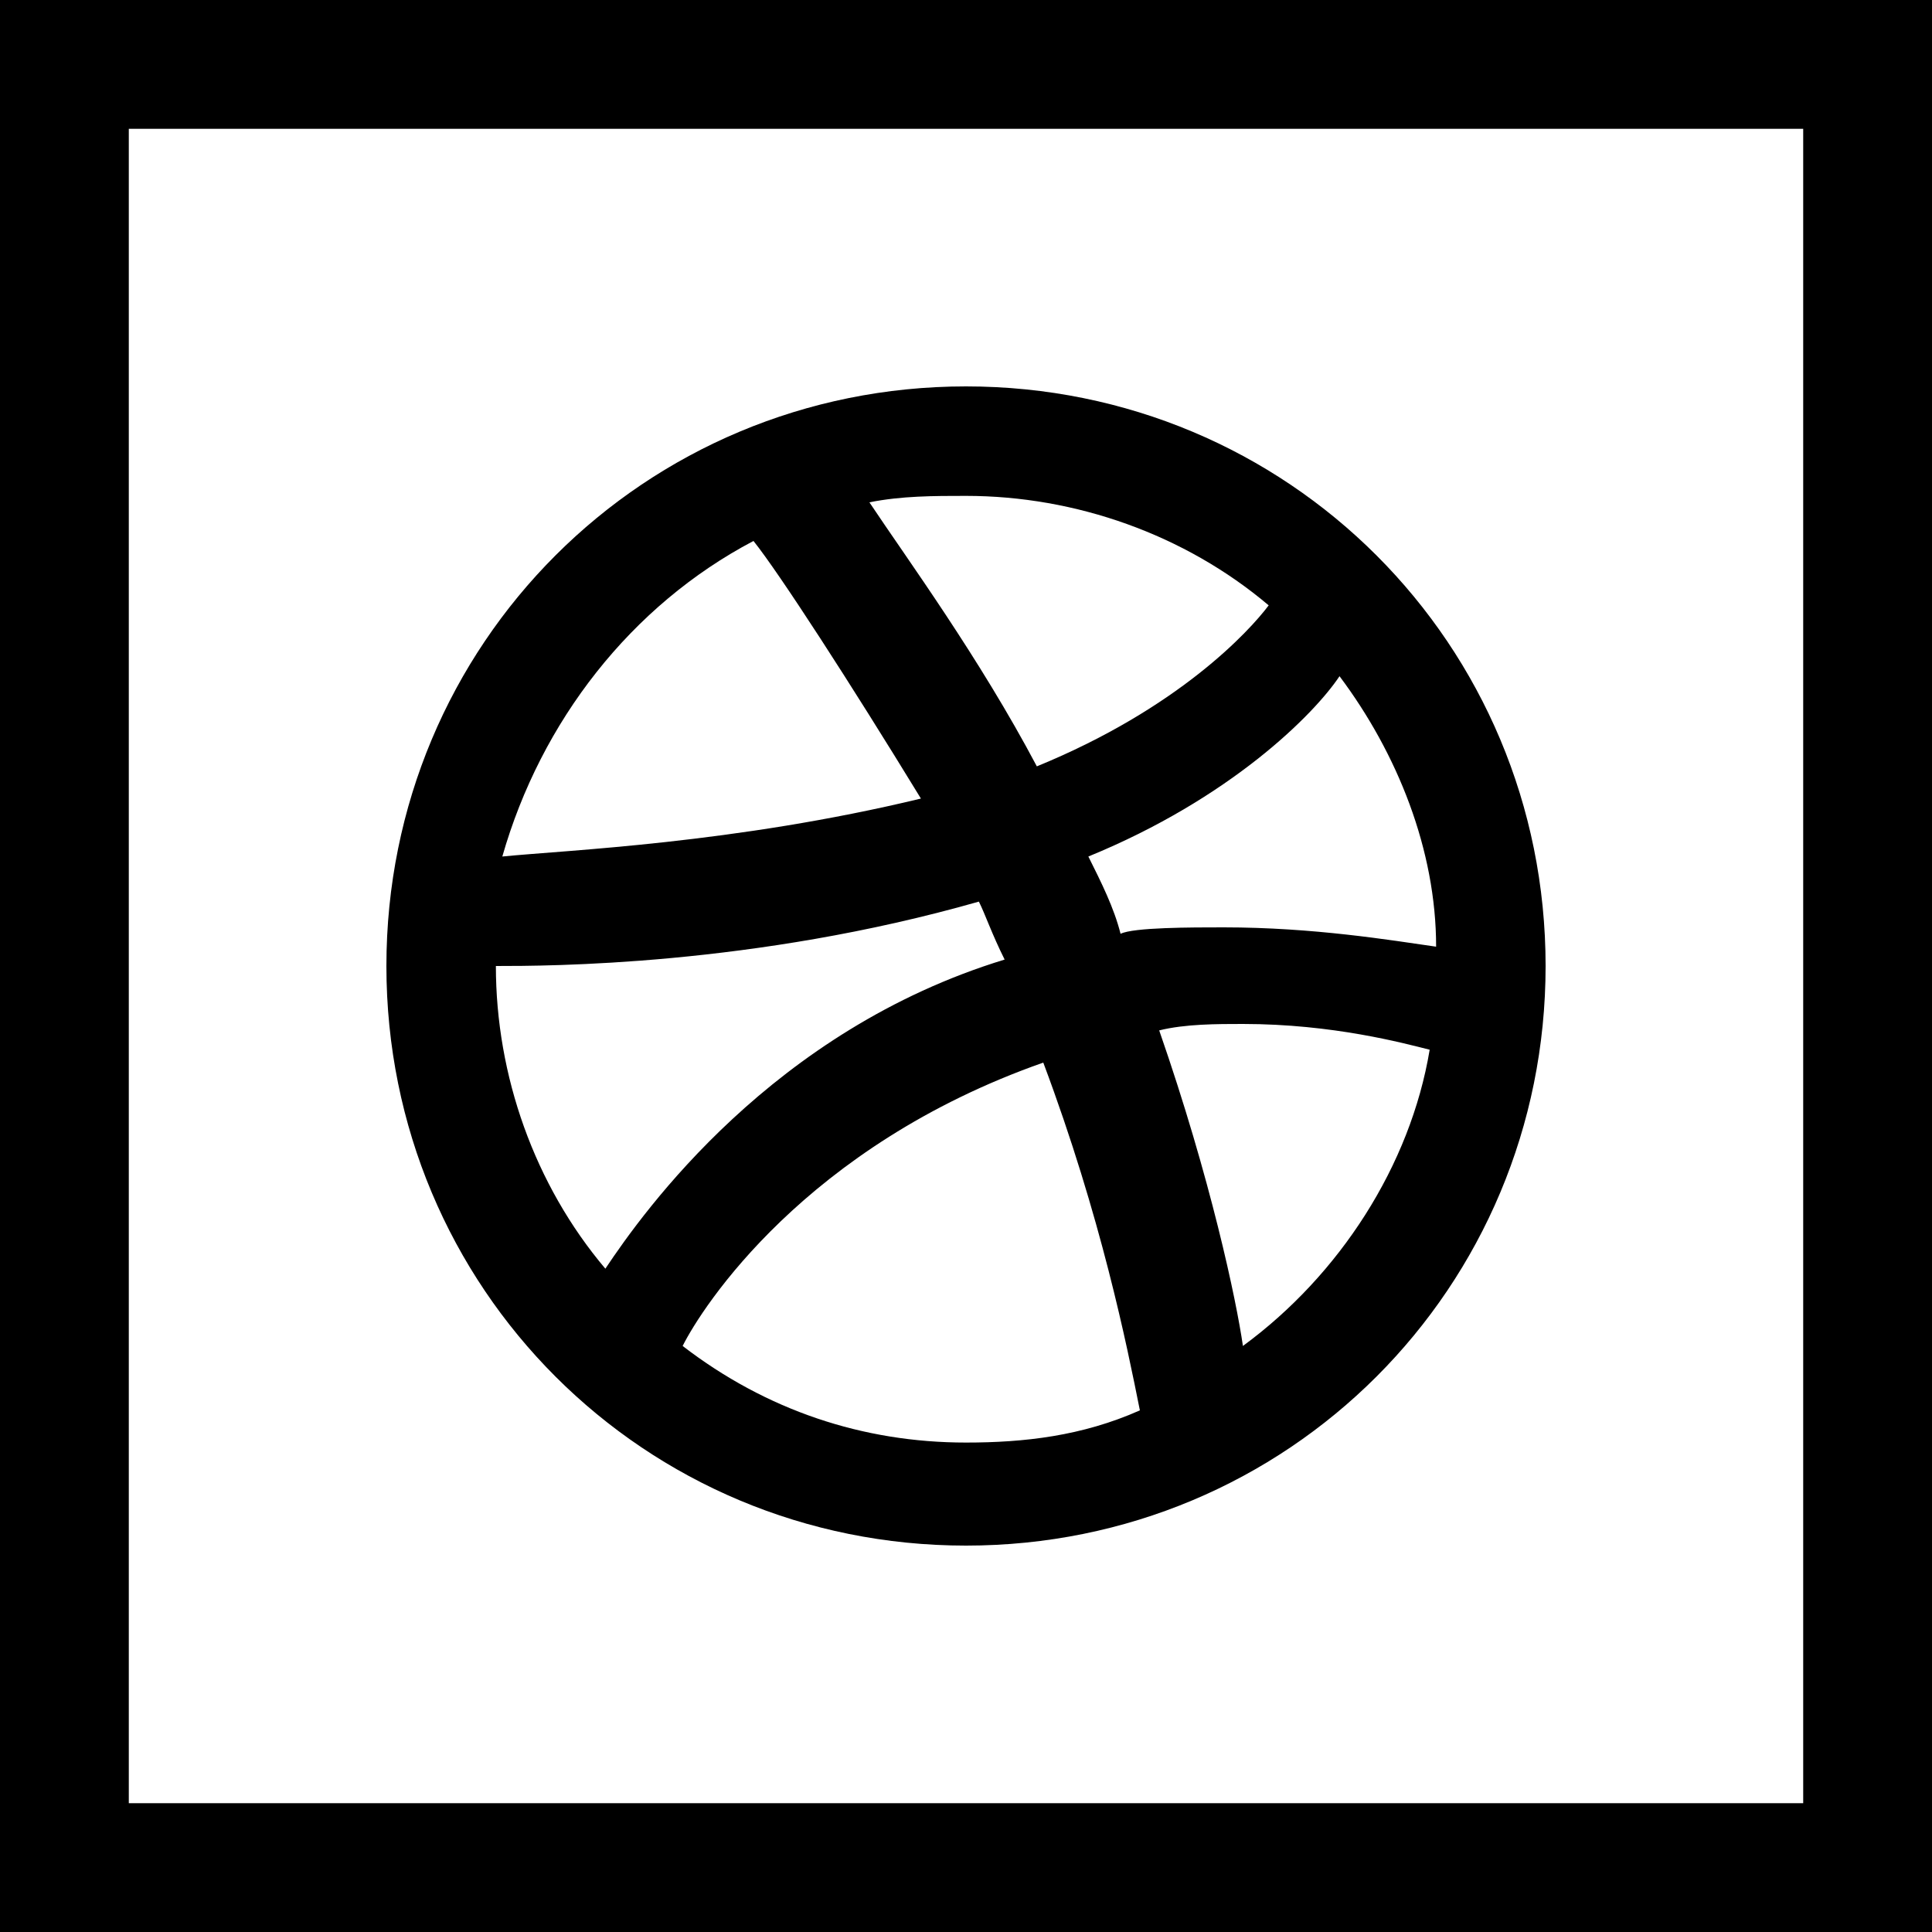
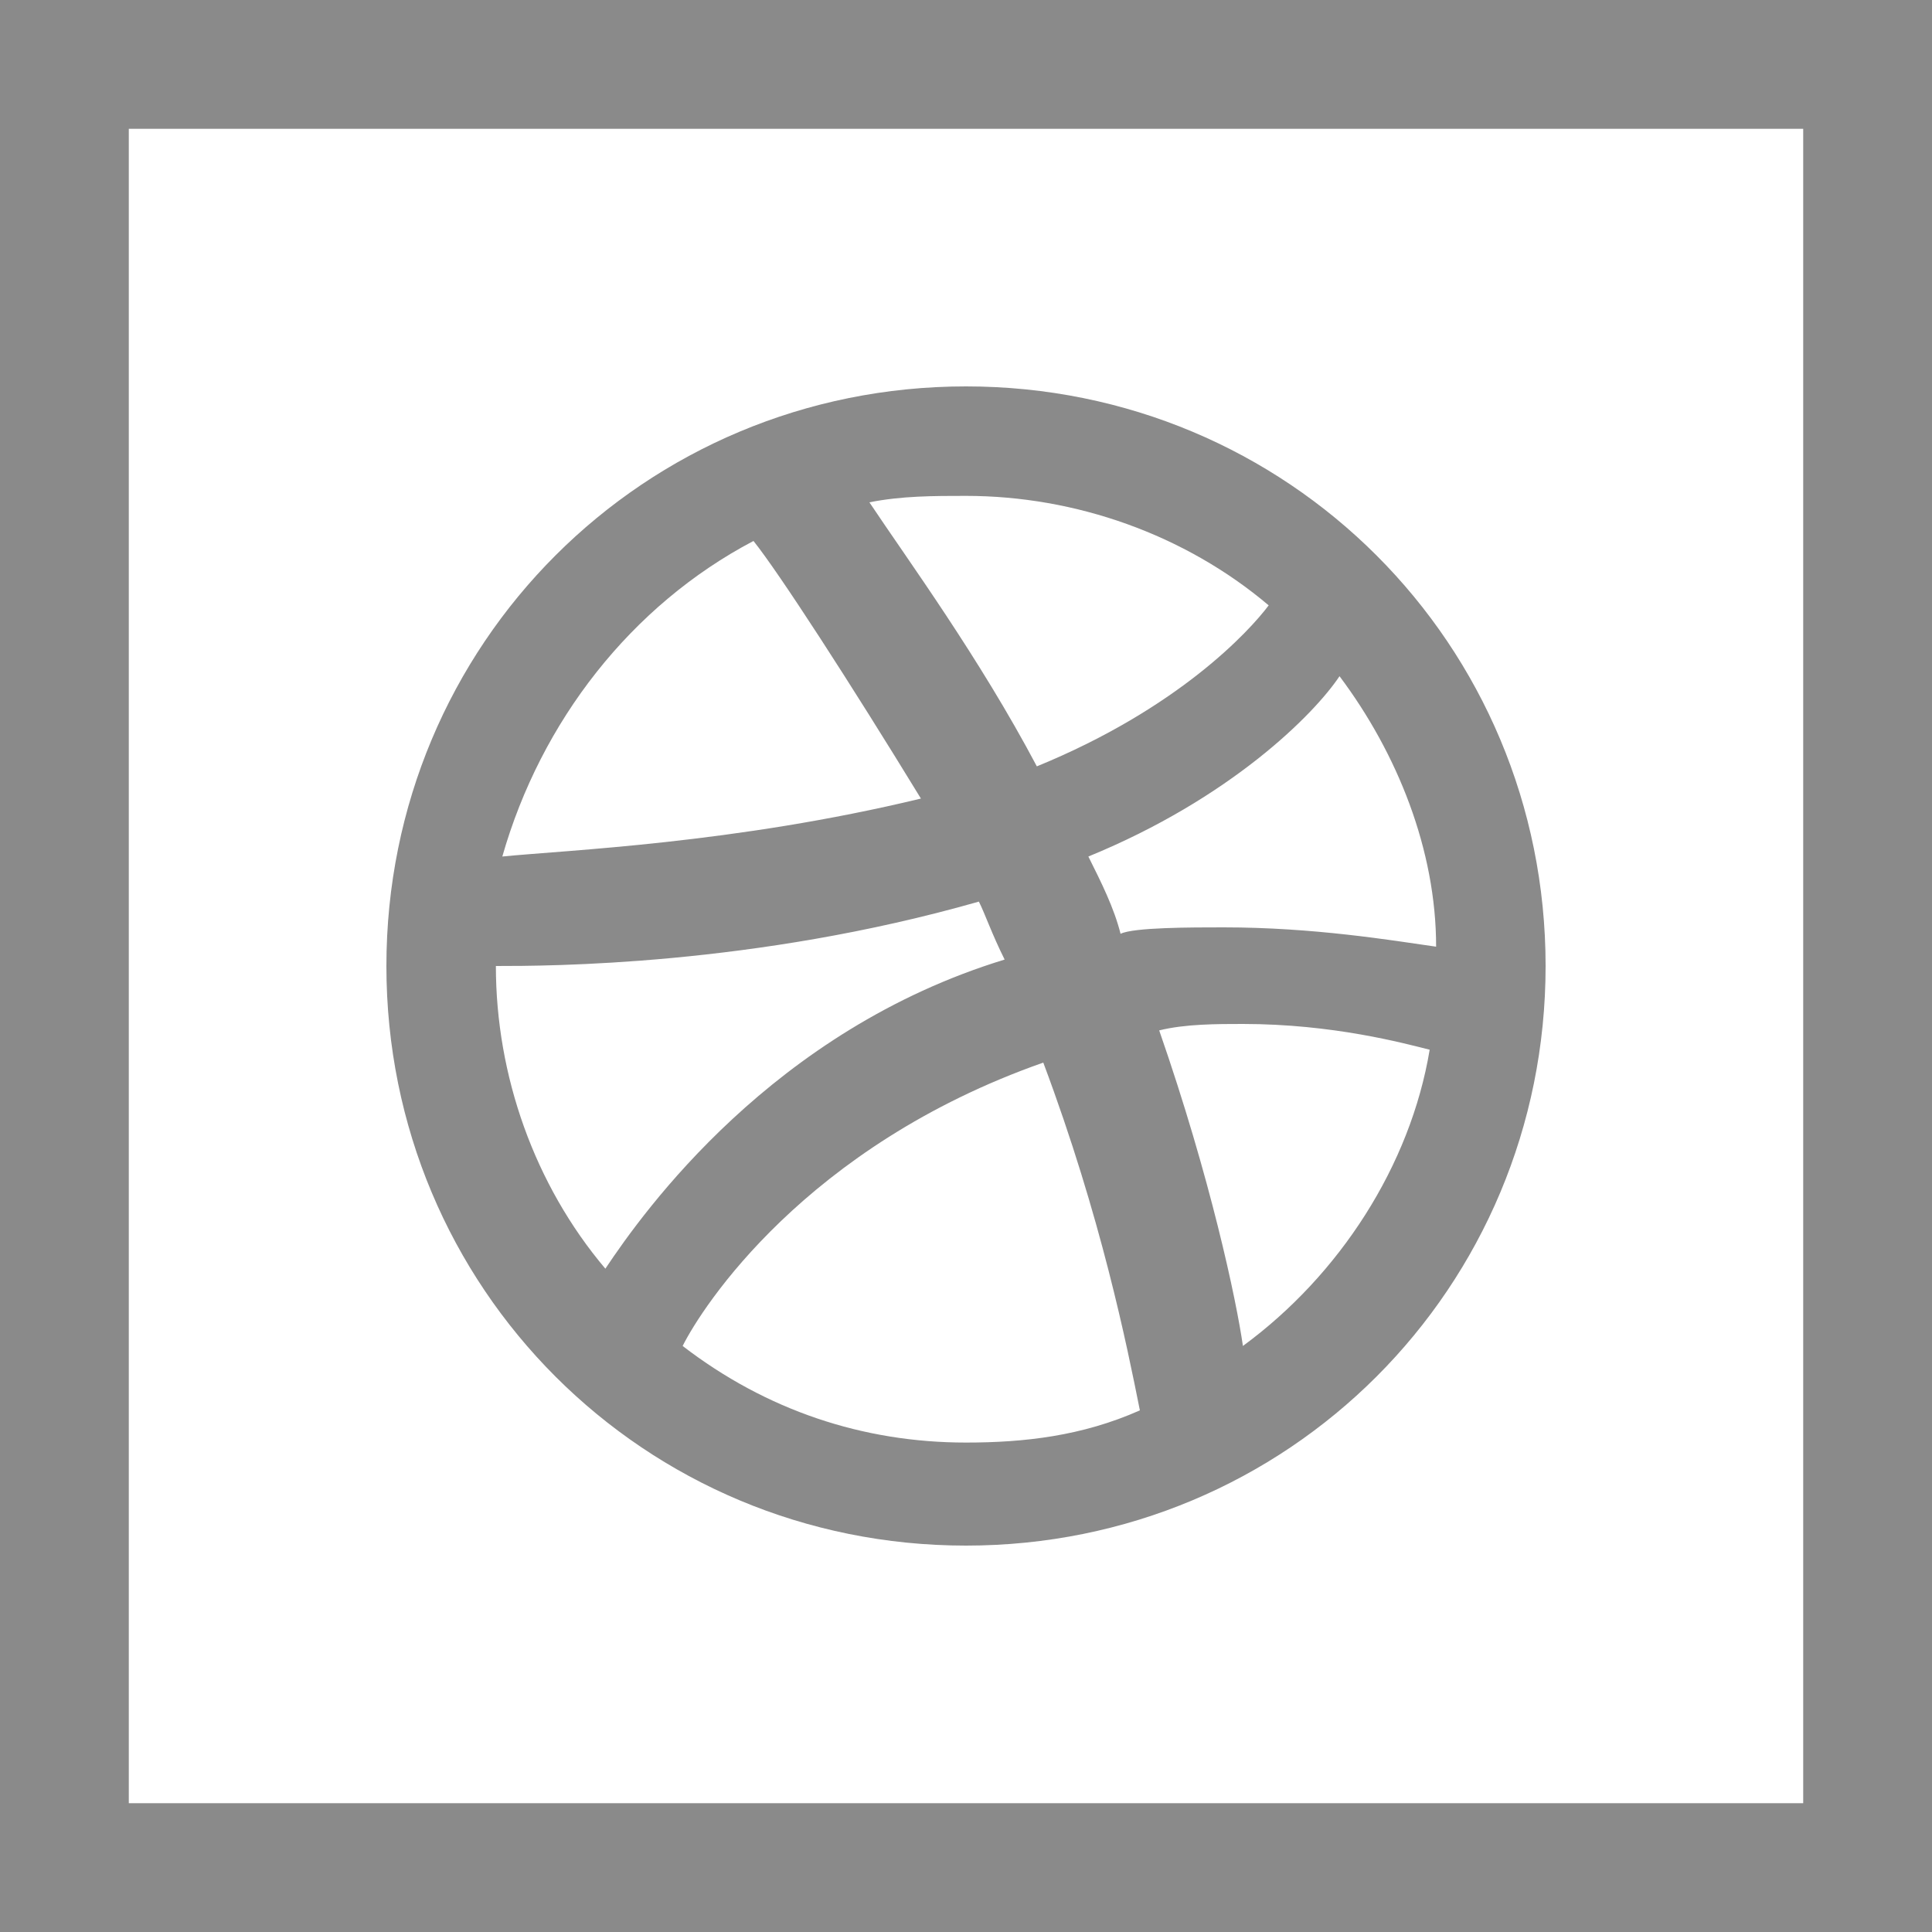
<svg xmlns="http://www.w3.org/2000/svg" version="1.1" id="Layer_1" x="0px" y="0px" viewBox="0 0 30 30" style="enable-background:new 0 0 30 30;" xml:space="preserve">
+   <style type="text/css">
+ 	.st0{fill:#8A8A8A;}
+ </style>
  <g>
-     <path d="M28,2v26H2V2H28 M30,0H0v30h30V0L30,0z" />
+     <path class="st0" d="M28,2v26H2V2H28 M30,0H0v30h30V0L30,0z" />
  </g>
  <g>
-     <path d="M15,6c-5,0-9,4-9,9s4,9,9,9s9-4,9-9S20,6,15,6z M18,16c0.4-0.1,0.9-0.1,1.3-0.1c1.4,0,2.5,0.3,2.9,0.4   c-0.3,1.8-1.4,3.5-2.9,4.6C19.2,20.2,18.8,18.3,18,16z M11.7,8.4c0.4,0.5,1.5,2.2,2.6,4c-2.9,0.7-5.5,0.8-6.5,0.9   C8.4,11.2,9.8,9.4,11.7,8.4z M16.1,11.9c-0.9-1.7-2-3.2-2.6-4.1c0.5-0.1,1-0.1,1.5-0.1c1.7,0,3.4,0.6,4.7,1.7   C19.4,9.8,18.3,11,16.1,11.9z M15.6,14.9L15.6,14.9C12,16,10,18.8,9.4,19.7c-1.1-1.3-1.7-3-1.7-4.7l0,0c0.8,0,4,0,7.5-1   C15.3,14.2,15.4,14.5,15.6,14.9z M16.2,16.5c0.9,2.4,1.3,4.4,1.5,5.4c-0.9,0.4-1.8,0.5-2.7,0.5c-1.6,0-3.1-0.5-4.4-1.5   C10.9,20.3,12.5,17.8,16.2,16.5z M17.4,14.5c-0.1-0.4-0.3-0.8-0.5-1.2c2.2-0.9,3.5-2.2,3.9-2.8c0.9,1.2,1.5,2.7,1.5,4.2   c-0.7-0.1-1.9-0.3-3.3-0.3C18.5,14.4,17.6,14.4,17.4,14.5z" />
+     <path class="st0" d="M15,6c-5,0-9,4-9,9s4,9,9,9s9-4,9-9S20,6,15,6z M18,16c0.4-0.1,0.9-0.1,1.3-0.1c1.4,0,2.5,0.3,2.9,0.4   c-0.3,1.8-1.4,3.5-2.9,4.6C19.2,20.2,18.8,18.3,18,16z M11.7,8.4c0.4,0.5,1.5,2.2,2.6,4c-2.9,0.7-5.5,0.8-6.5,0.9   C8.4,11.2,9.8,9.4,11.7,8.4z M16.1,11.9c-0.9-1.7-2-3.2-2.6-4.1c0.5-0.1,1-0.1,1.5-0.1c1.7,0,3.4,0.6,4.7,1.7   C19.4,9.8,18.3,11,16.1,11.9z M15.6,14.9L15.6,14.9C12,16,10,18.8,9.4,19.7c-1.1-1.3-1.7-3-1.7-4.7l0,0c0.8,0,4,0,7.5-1   C15.3,14.2,15.4,14.5,15.6,14.9z M16.2,16.5c0.9,2.4,1.3,4.4,1.5,5.4c-0.9,0.4-1.8,0.5-2.7,0.5c-1.6,0-3.1-0.5-4.4-1.5   C10.9,20.3,12.5,17.8,16.2,16.5z M17.4,14.5c-0.1-0.4-0.3-0.8-0.5-1.2c2.2-0.9,3.5-2.2,3.9-2.8c0.9,1.2,1.5,2.7,1.5,4.2   c-0.7-0.1-1.9-0.3-3.3-0.3C18.5,14.4,17.6,14.4,17.4,14.5z" />
  </g>
</svg>
